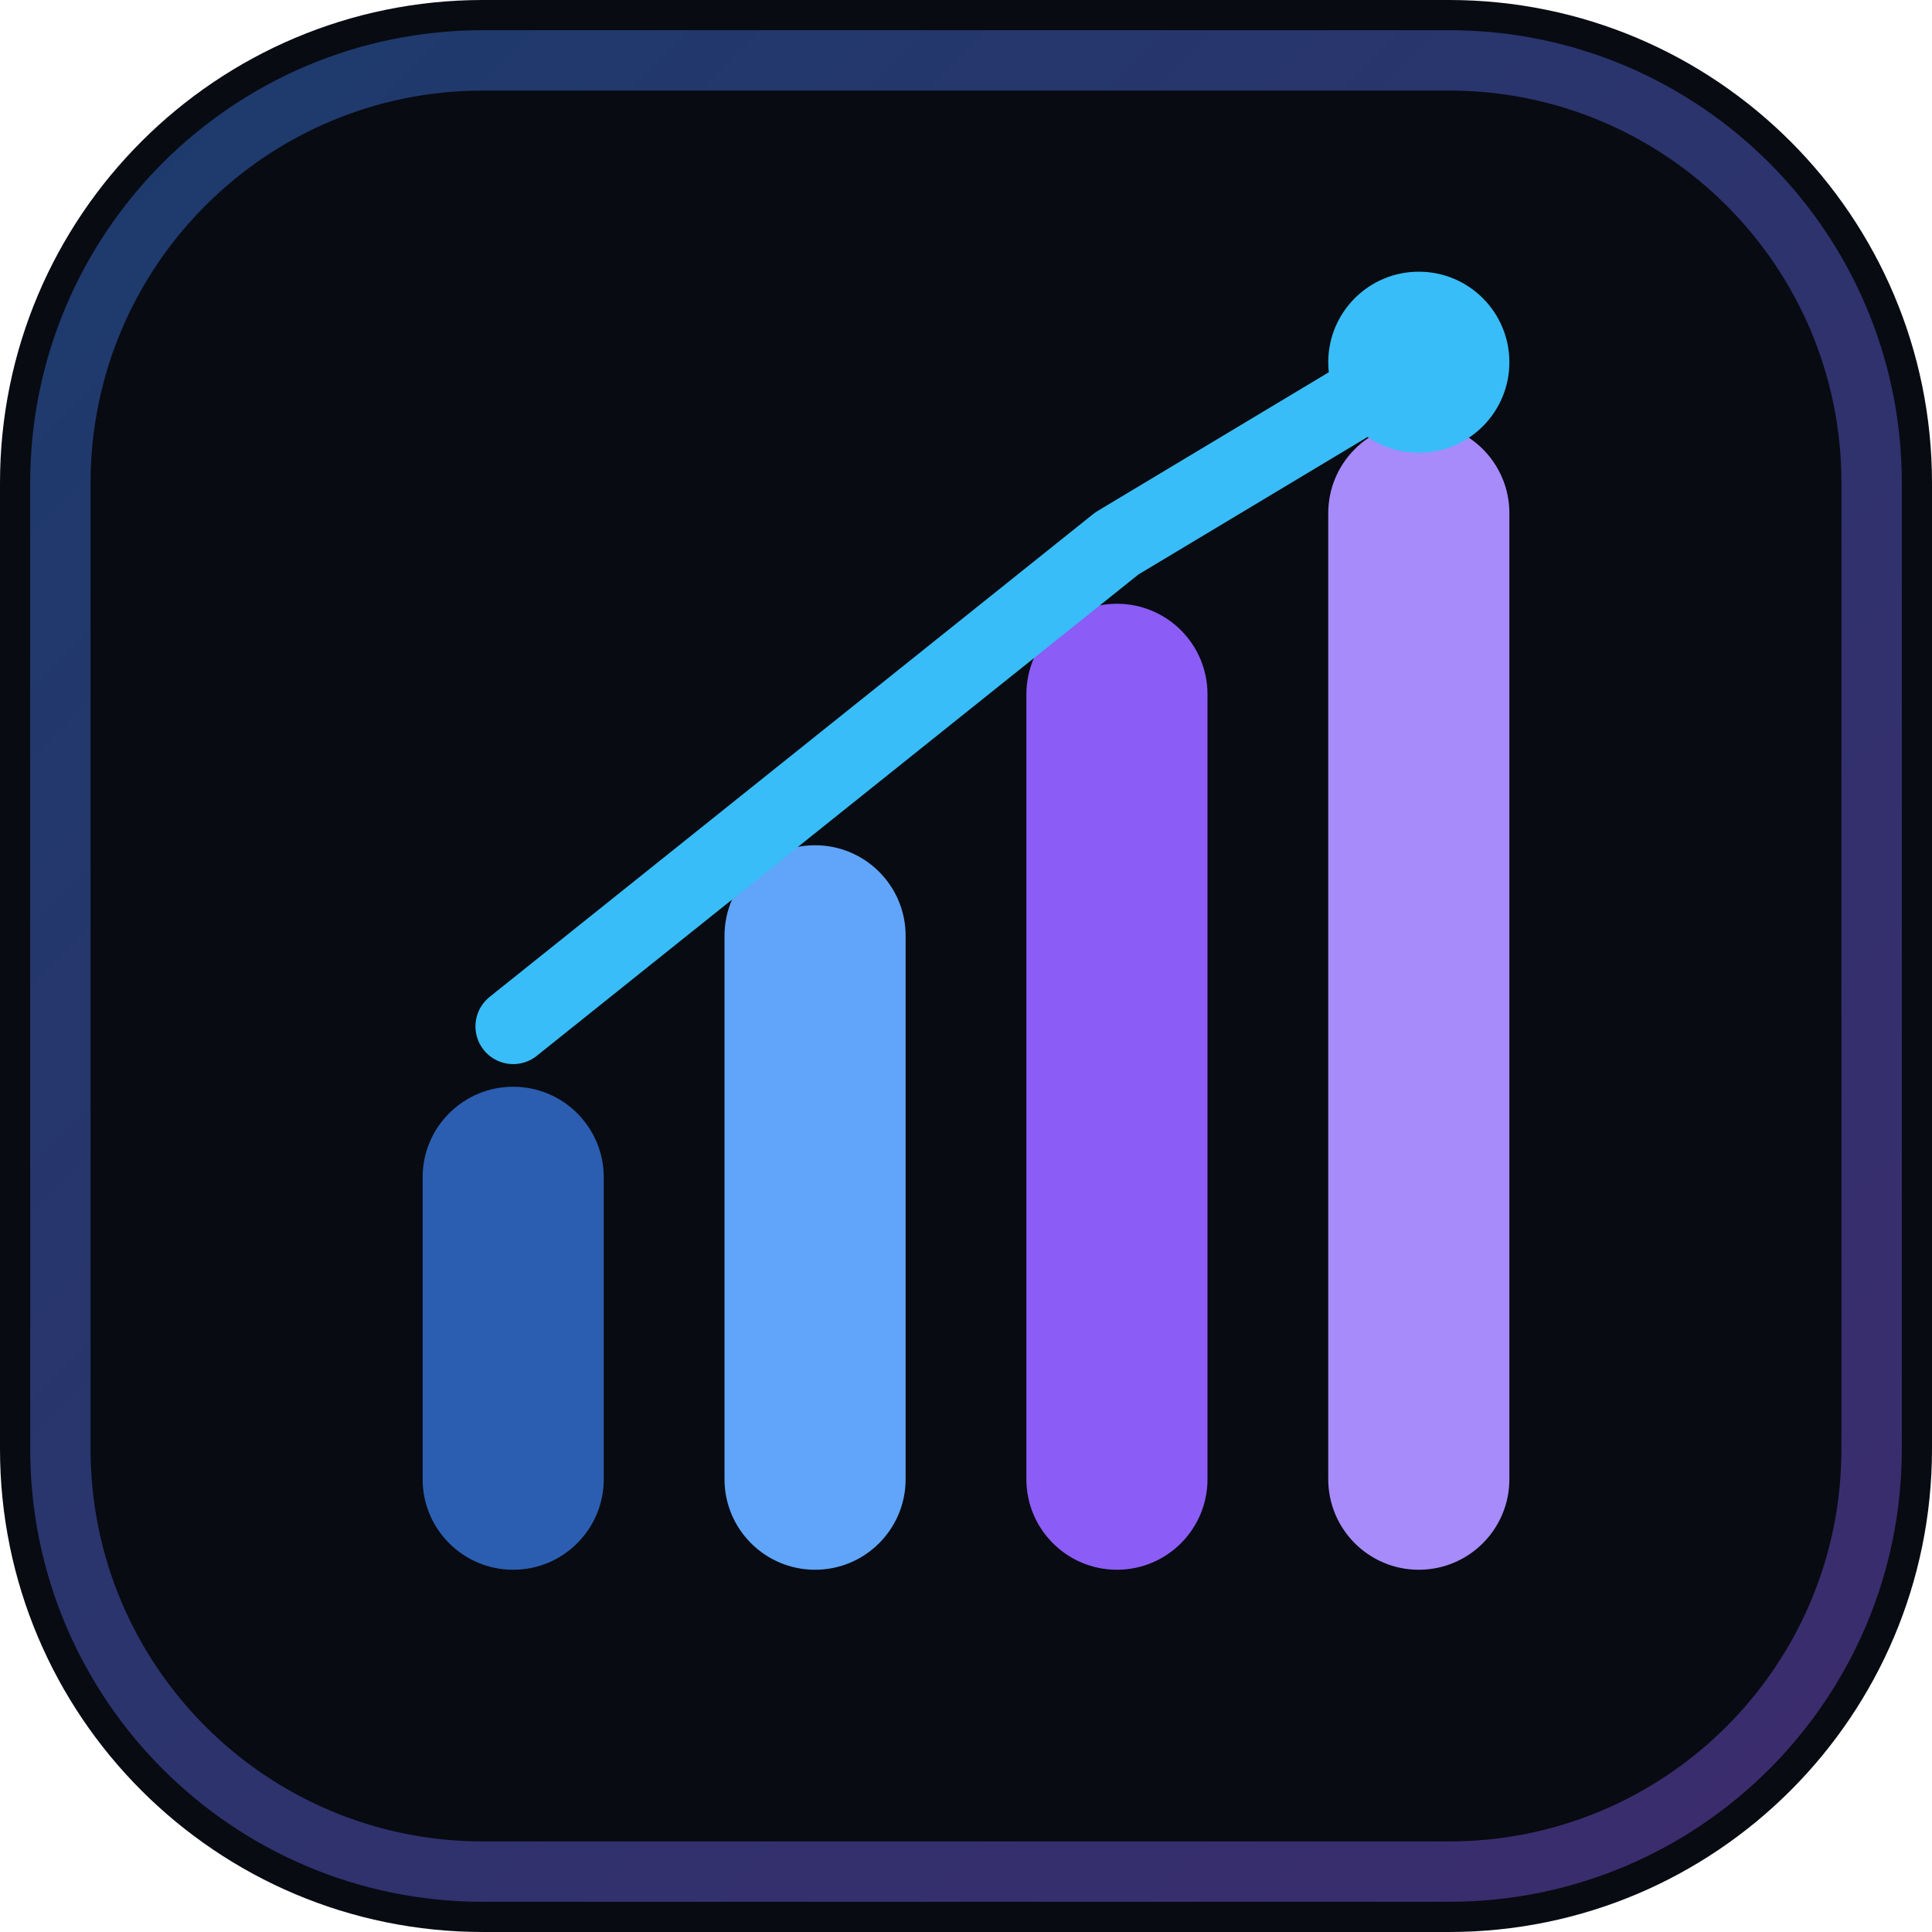
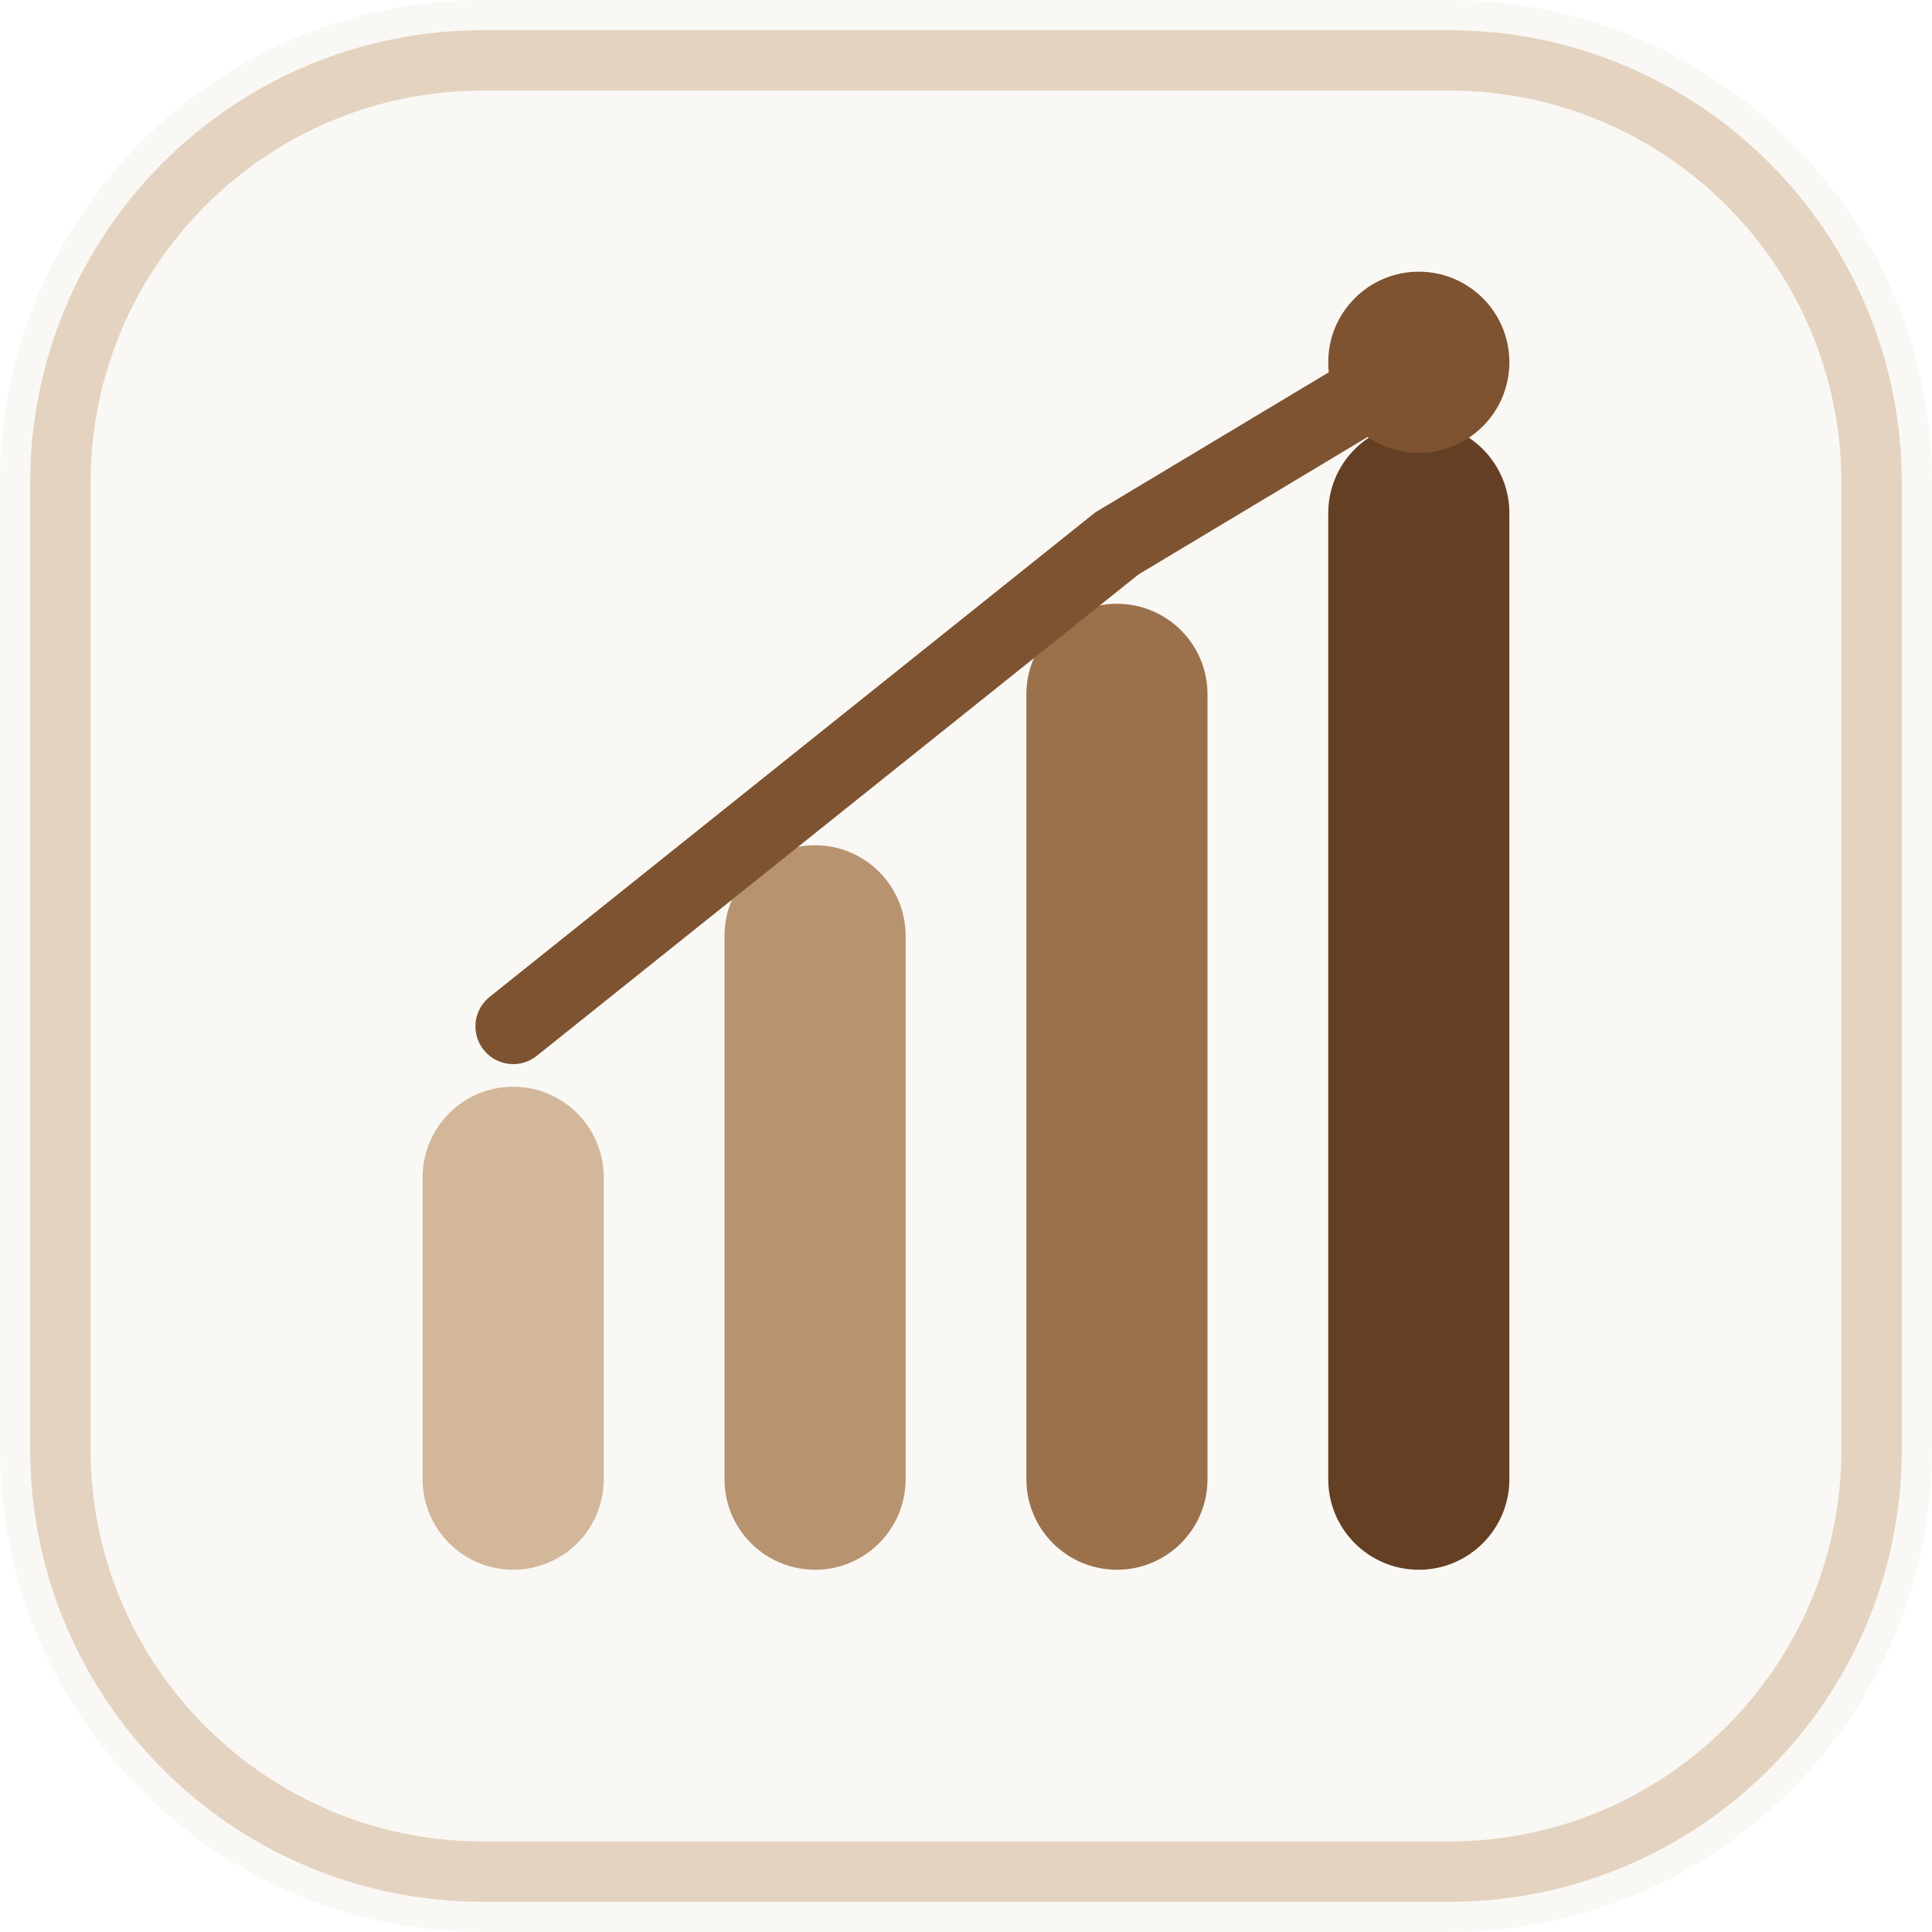
<svg xmlns="http://www.w3.org/2000/svg" viewBox="0 0 64 64" fill="none">
  <defs>
-     <linearGradient id="primaryGrad" x1="0%" y1="0%" x2="100%" y2="100%">
-       <stop offset="0%" stop-color="#3B82F6" />
-       <stop offset="100%" stop-color="#8B5CF6" />
+     <linearGradient id="brownGrad" x1="0%" y1="0%" x2="100%" y2="100%">
+       <stop offset="0%" stop-color="#9B714B" />
+       <stop offset="100%" stop-color="#643F23" />
    </linearGradient>
  </defs>
-   <rect width="64" height="64" rx="16" fill="#080B12" />
-   <rect x="2" y="2" width="60" height="60" rx="14" stroke="url(#primaryGrad)" stroke-width="2" stroke-opacity="0.4" />
-   <rect x="14" y="36" width="6" height="16" rx="3" fill="#3B82F6" fill-opacity="0.7" />
-   <rect x="24" y="28" width="6" height="24" rx="3" fill="#60A5FA" />
-   <rect x="34" y="20" width="6" height="32" rx="3" fill="#8B5CF6" />
-   <rect x="44" y="14" width="6" height="38" rx="3" fill="#A78BFA" />
-   <path d="M 17 34 L 27 26 L 37 18 L 47 12" stroke="#38BDF8" stroke-width="2.5" stroke-linecap="round" stroke-linejoin="round" />
-   <circle cx="47" cy="12" r="3" fill="#38BDF8" />
+   <rect width="64" height="64" rx="16" fill="#FAF8F5" />
+   <rect x="2" y="2" width="60" height="60" rx="14" stroke="#E4D3C0" stroke-width="2" />
+   <rect x="14" y="36" width="6" height="16" rx="3" fill="#D2B79B" />
+   <rect x="24" y="28" width="6" height="24" rx="3" fill="#B89370" />
+   <rect x="34" y="20" width="6" height="32" rx="3" fill="#9B714B" />
+   <rect x="44" y="14" width="6" height="38" rx="3" fill="#643F23" />
+   <path d="M 17 34 L 27 26 L 37 18 L 47 12" stroke="#7E5331" stroke-width="2.5" stroke-linecap="round" stroke-linejoin="round" />
+   <circle cx="47" cy="12" r="3" fill="#7E5331" />
</svg>
